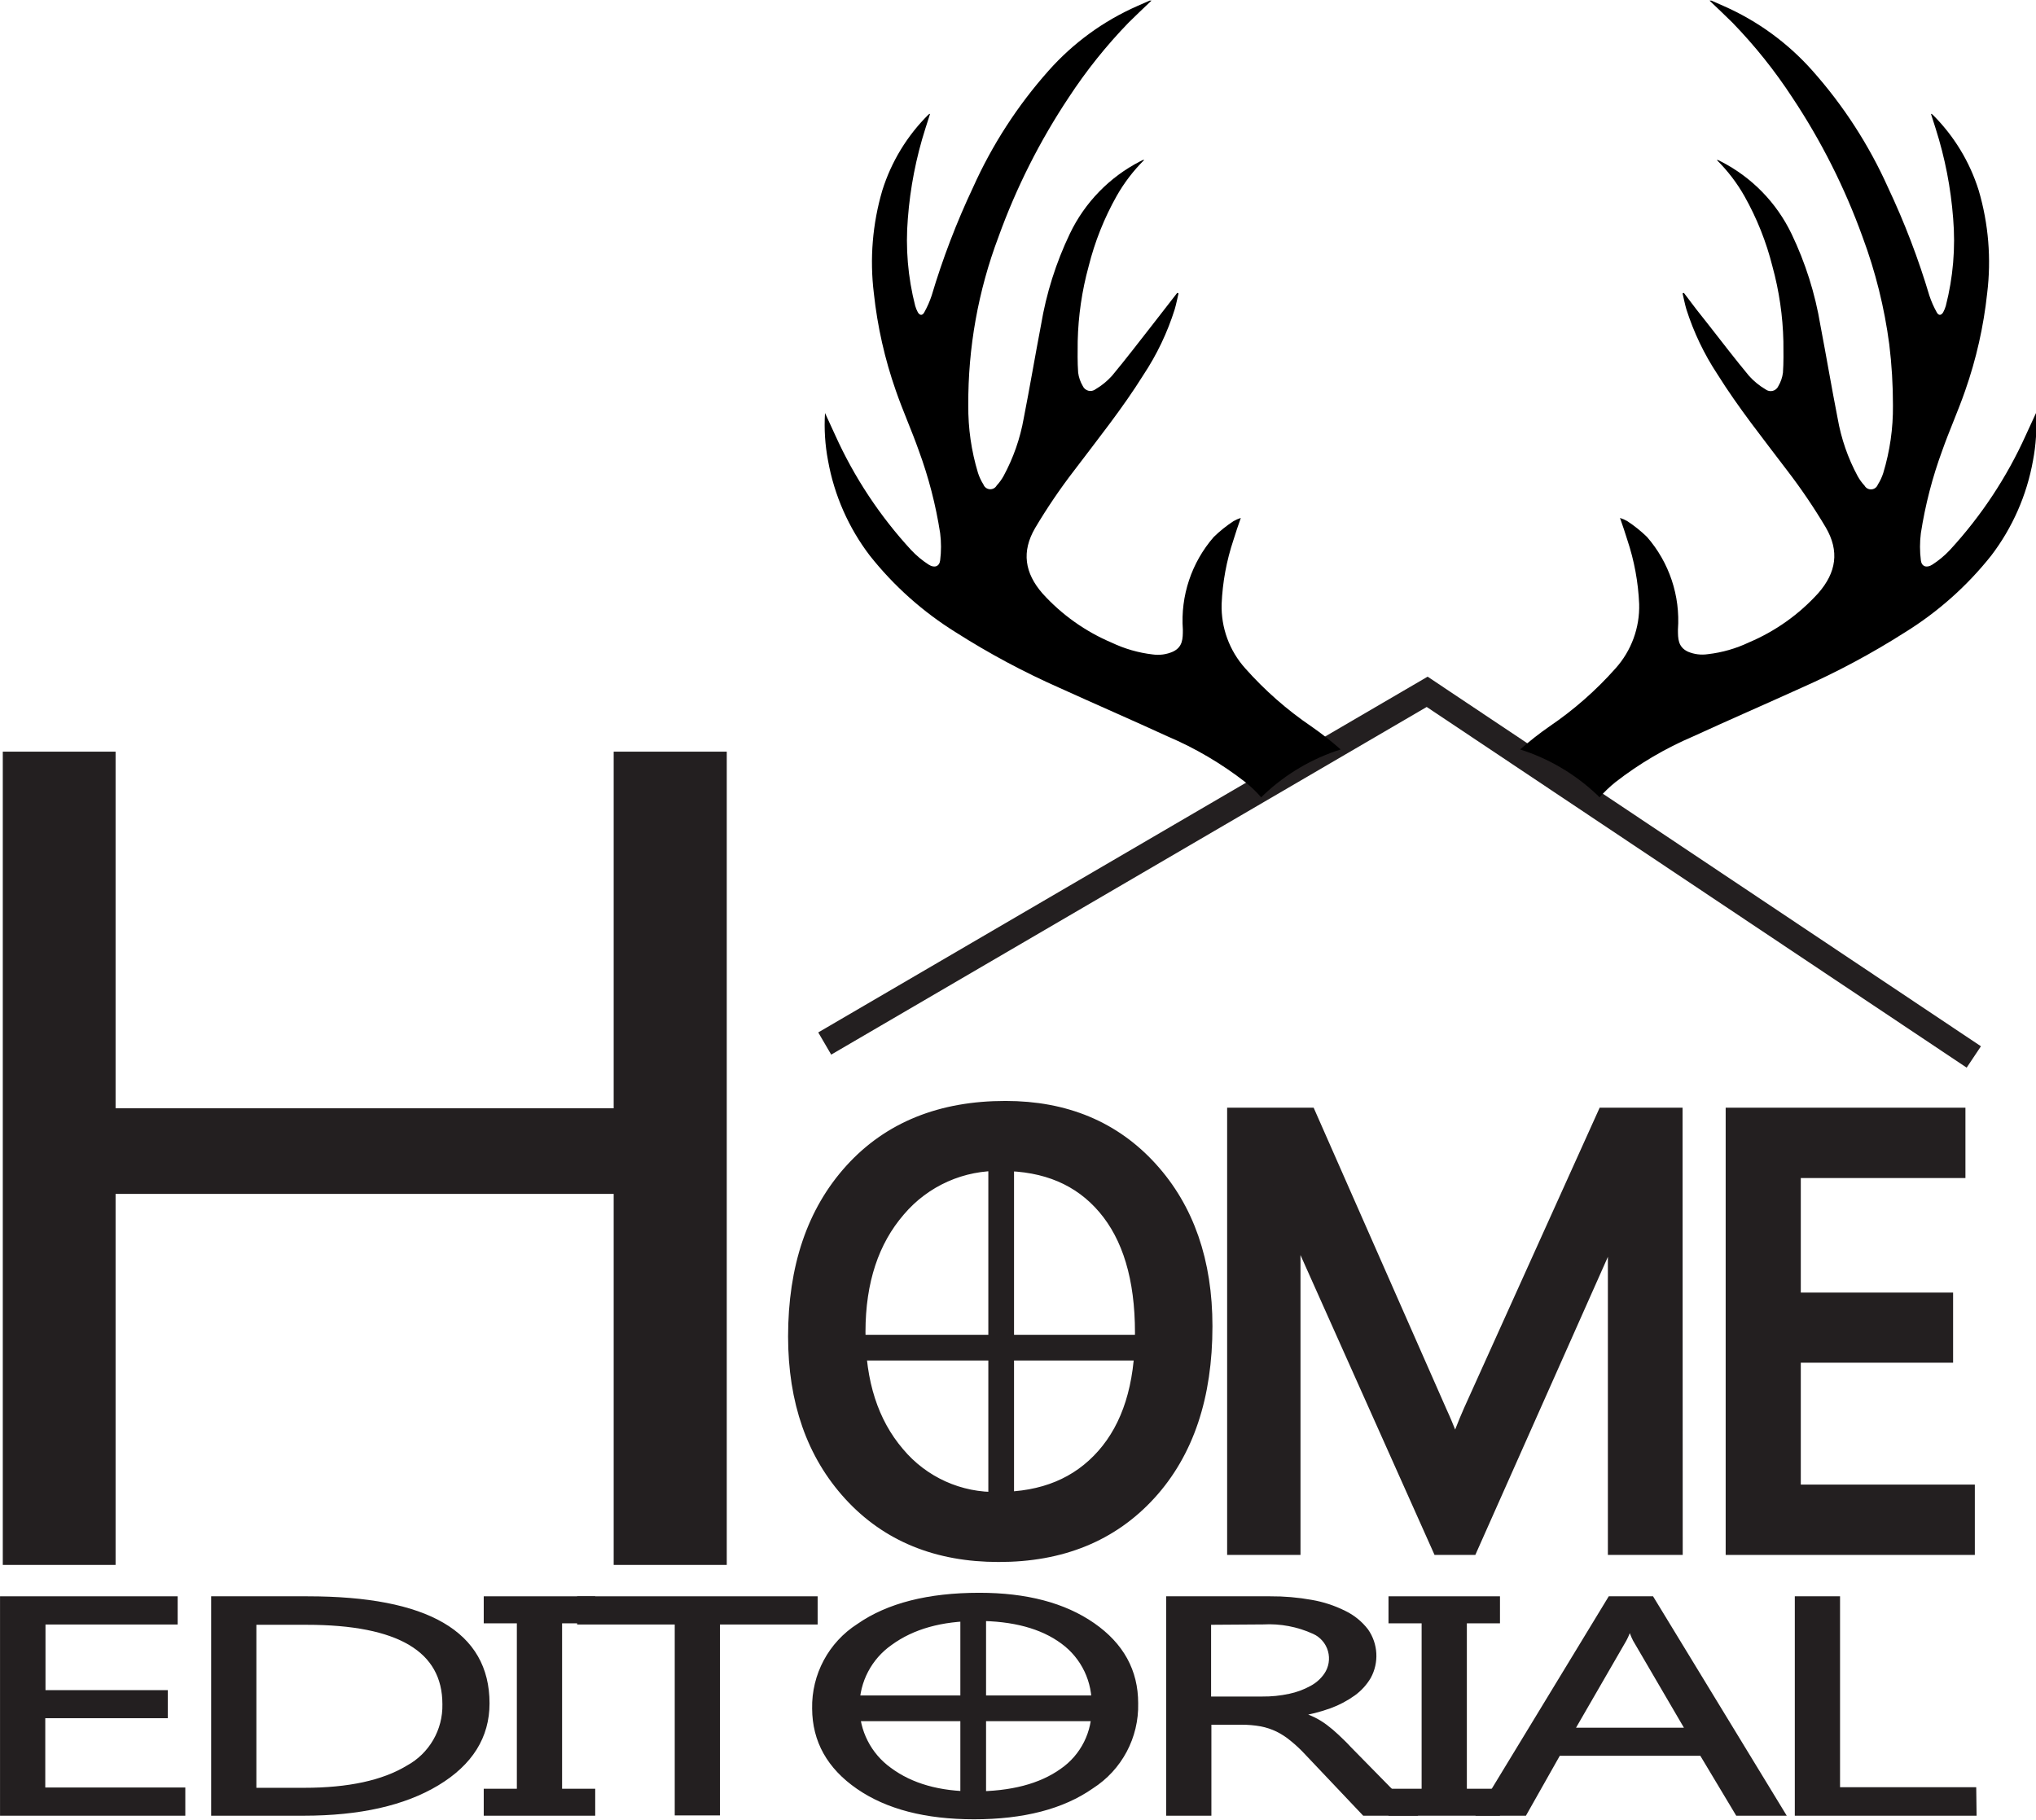
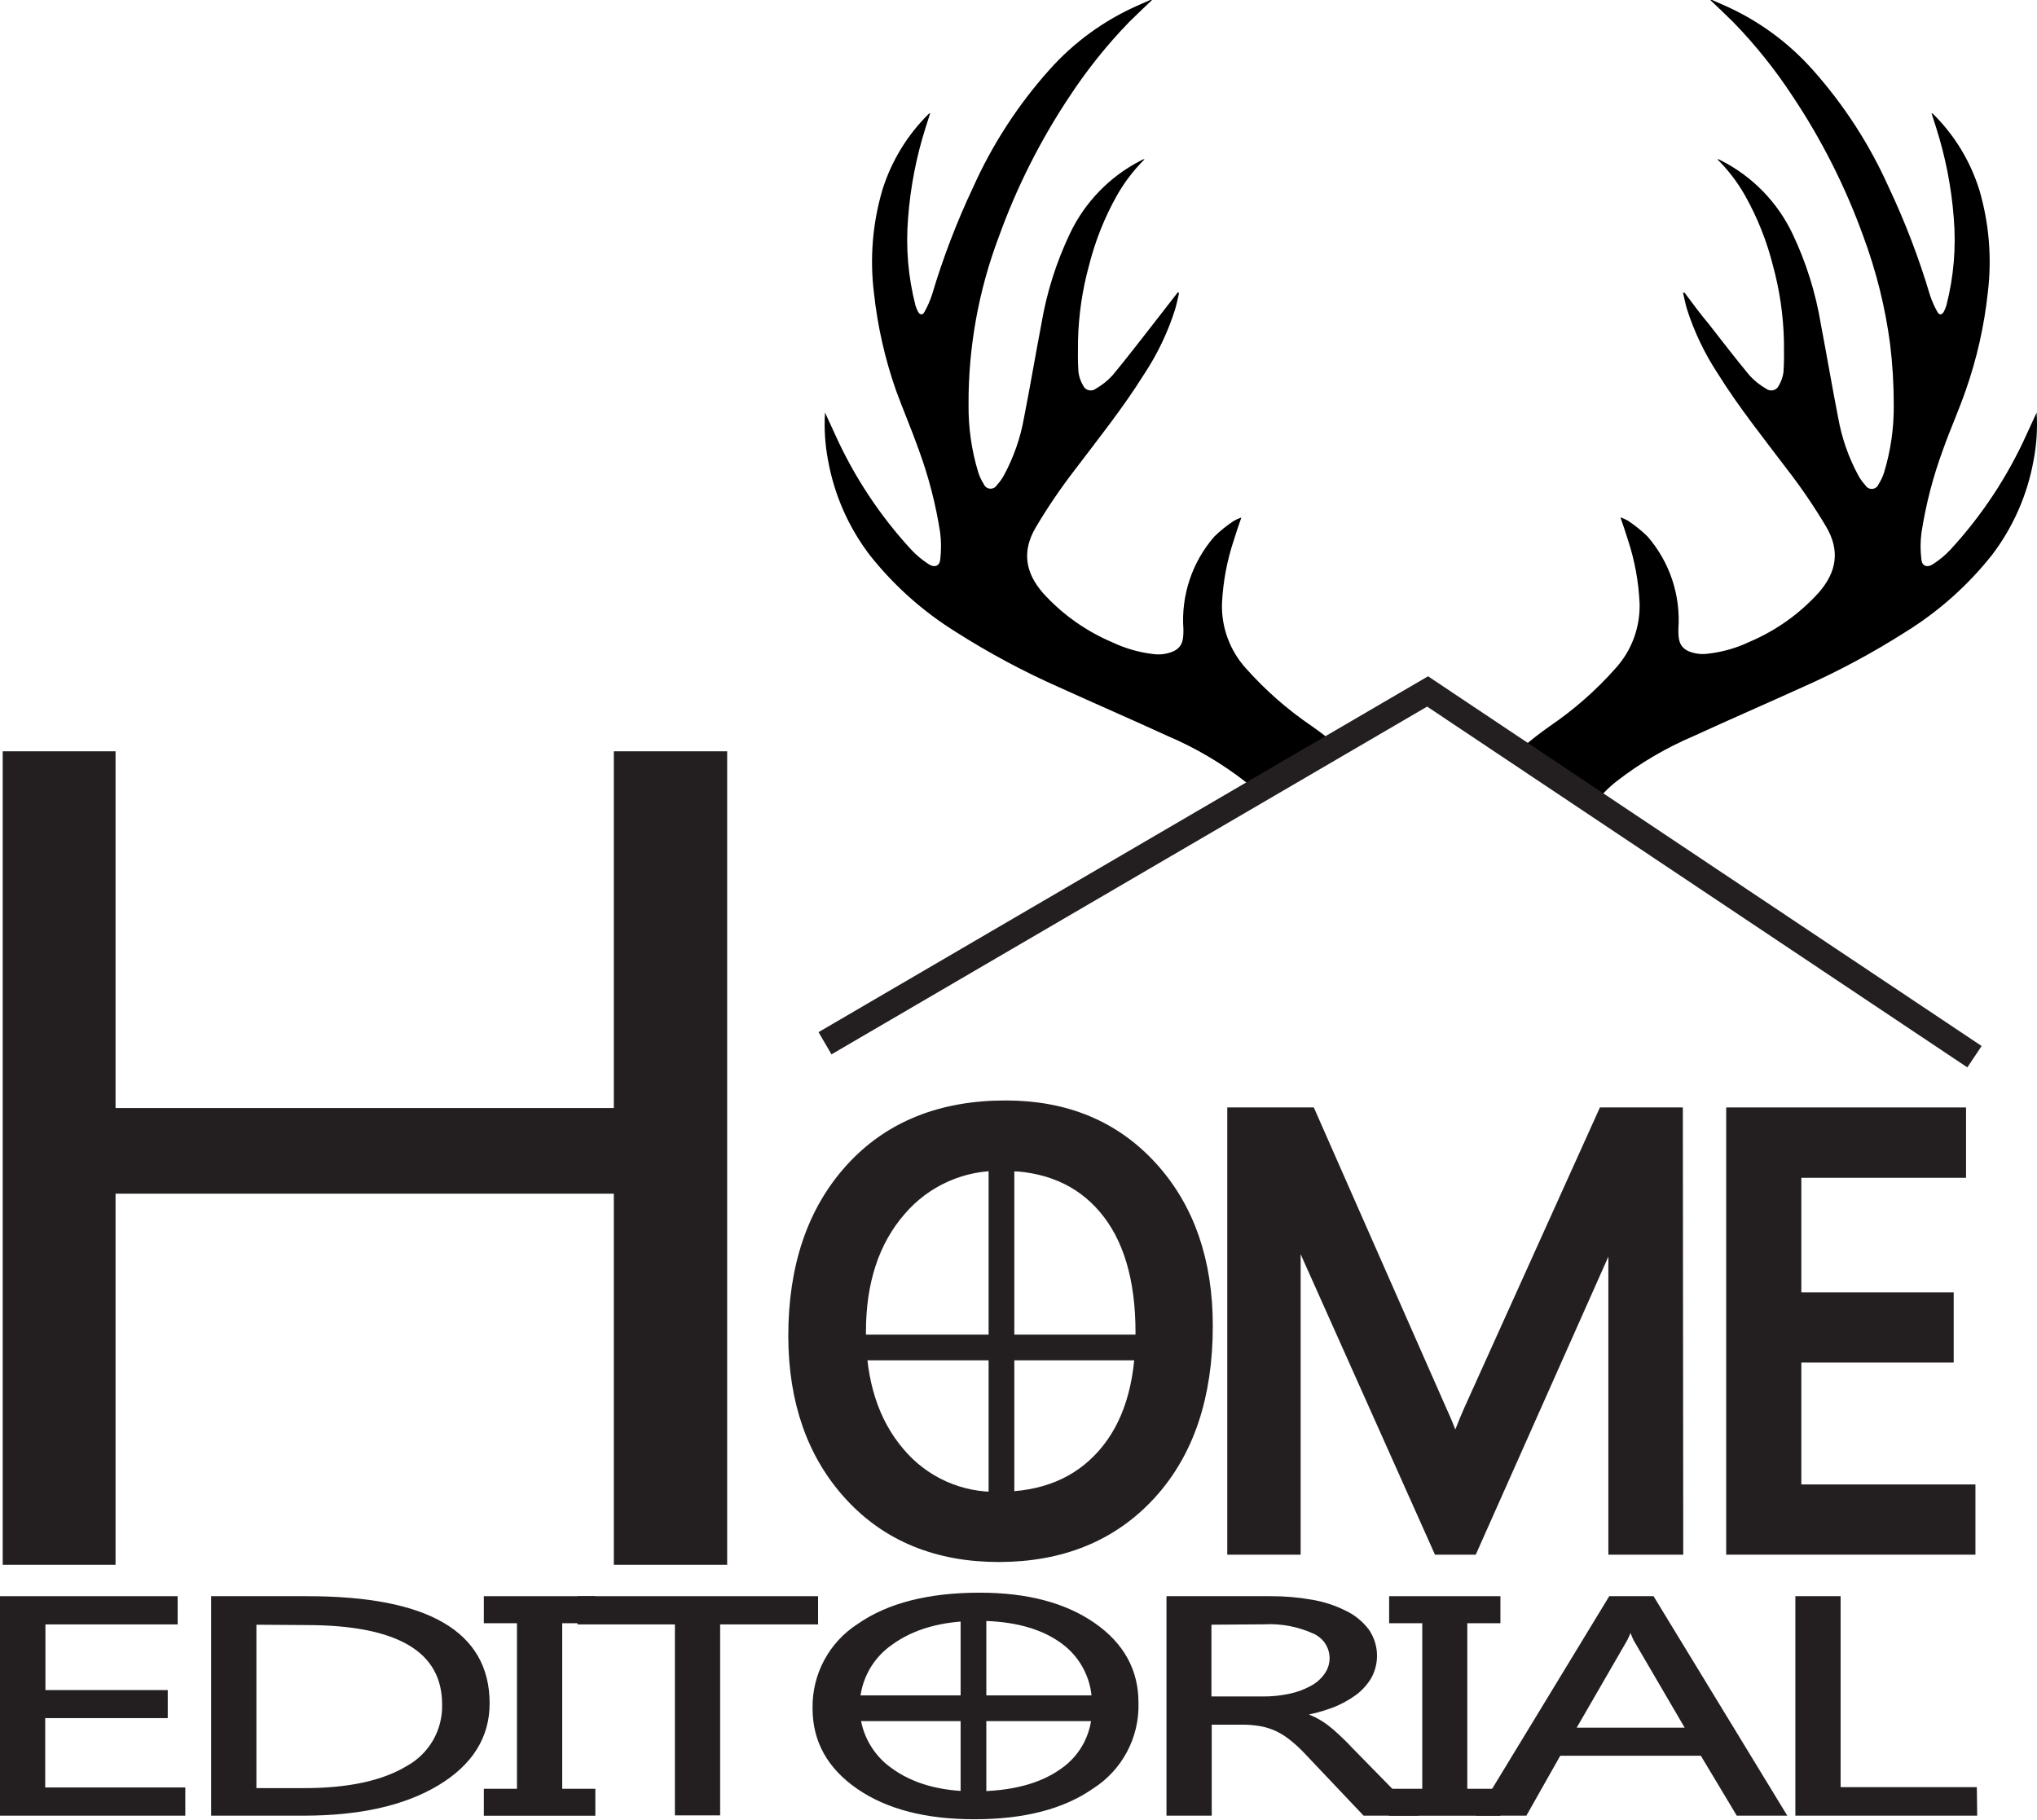
- <svg xmlns="http://www.w3.org/2000/svg" id="Layer_1" data-name="Layer 1" viewBox="0 0 277.26 247.78">
+ <svg xmlns="http://www.w3.org/2000/svg" id="Layer_1" data-name="Layer 1" viewBox="0 0 277.3 247.69">
  <defs>
    <style>.cls-1,.cls-2,.cls-3{fill:#231f20;}.cls-2,.cls-3,.cls-4{stroke:#231f20;stroke-miterlimit:10;}.cls-2,.cls-4{stroke-width:3.5px;}.cls-3{stroke-width:0.75px;}.cls-4{fill:none;}</style>
  </defs>
-   <path class="cls-1" d="M138,238H122.6V187.47H54.77V238H39.41V127.24H54.77v48.57H122.6V127.24H138Z" transform="translate(-39.03 -24.87)" />
-   <path class="cls-2" d="M175,235.85q-12.21,0-19.55-8t-7.35-20.95q0-13.85,7.49-22.1t20.38-8.24q11.88,0,19.15,8t7.27,20.94q0,14.06-7.45,22.22T175,235.85Zm.48-53.25a18.51,18.51,0,0,0-14.69,6.53q-5.64,6.52-5.65,17.13t5.51,17.08A18,18,0,0,0,175,229.81q9.45,0,14.9-6.17t5.44-17.26q0-11.37-5.28-17.57T175.43,182.6Z" transform="translate(-39.03 -24.87)" />
-   <path class="cls-2" d="M266.43,234.89h-6.69V196.37q0-4.56.56-11.17h-.16a35.4,35.4,0,0,1-1.72,5.57L238.8,234.89h-3.28l-19.58-43.8a33.58,33.58,0,0,1-1.72-5.89h-.16q.31,3.45.32,11.25v38.44h-6.49V177.48h8.89l17.62,40A50.87,50.87,0,0,1,237,224.4h.24q1.72-4.72,2.76-7.05l18-39.87h8.41Z" transform="translate(-39.03 -24.87)" />
-   <path class="cls-2" d="M306.21,234.89H275.78V177.48h29.15v6.08H282.51v19.1h20.74v6.05H282.51v20.1h23.7Z" transform="translate(-39.03 -24.87)" />
-   <path class="cls-3" d="M63.89,271.78H39.41V242.65H62.85v3.09h-18v9.69H61.5v3.07H44.82v10.19H63.89Z" transform="translate(-39.03 -24.87)" />
-   <path class="cls-3" d="M68.16,271.78V242.65H80.91q24.41,0,24.41,14.2,0,6.75-6.78,10.84t-18.15,4.09Zm5.41-26v22.95h6.89q9.08,0,14.14-3.06a9.66,9.66,0,0,0,5.05-8.7q0-11.19-18.87-11.19Z" transform="translate(-39.03 -24.87)" />
-   <path class="cls-3" d="M119.71,242.65v2.93H115.2v23.28h4.51v2.92H105.28v-2.92h4.51V245.58h-4.51v-2.93Z" transform="translate(-39.03 -24.87)" />
-   <path class="cls-3" d="M150,245.74H136.7v26h-5.41v-26H118v-3.09h32Z" transform="translate(-39.03 -24.87)" />
-   <path class="cls-3" d="M171.67,272.27q-9.82,0-15.73-4.08T150,257.56a13,13,0,0,1,6-11.21q6-4.18,16.4-4.18,9.56,0,15.41,4.06t5.84,10.62a13,13,0,0,1-6,11.27Q181.73,272.27,171.67,272.27Zm.39-27q-7.27,0-11.82,3.32a10.63,10.63,0,0,0-.11,17.35q4.43,3.29,11.54,3.28,7.61,0,12-3.13a10.13,10.13,0,0,0,4.38-8.75,10.43,10.43,0,0,0-4.25-8.92Q179.53,245.25,172.06,245.25Z" transform="translate(-39.03 -24.87)" />
-   <path class="cls-3" d="M231.27,271.78h-6.44l-7.73-8.16a19,19,0,0,0-2.06-1.94,10.18,10.18,0,0,0-2-1.31,9.23,9.23,0,0,0-2.26-.75,14.85,14.85,0,0,0-2.72-.23h-4.44v12.39h-5.41V242.65H212a30.41,30.41,0,0,1,5.59.48,16.08,16.08,0,0,1,4.44,1.45,8.26,8.26,0,0,1,3,2.43,5.9,5.9,0,0,1,.34,6.2,7.55,7.55,0,0,1-2.06,2.26,13.37,13.37,0,0,1-3.22,1.7,22.8,22.8,0,0,1-4.24,1.08v.08a12.15,12.15,0,0,1,2,.75,10.07,10.07,0,0,1,1.63,1,17.47,17.47,0,0,1,1.53,1.29c.5.48,1.07,1,1.69,1.68Zm-27.69-26V256.3h7.34a17,17,0,0,0,3.75-.38,10.75,10.75,0,0,0,3-1.11,5.72,5.72,0,0,0,2-1.77,4.05,4.05,0,0,0-1.69-6,14.8,14.8,0,0,0-6.94-1.31Z" transform="translate(-39.03 -24.87)" />
-   <path class="cls-3" d="M242.92,242.65v2.93h-4.51v23.28h4.51v2.92H228.49v-2.92H233V245.58h-4.51v-2.93Z" transform="translate(-39.03 -24.87)" />
-   <path class="cls-3" d="M281.68,271.78h-6l-4.89-8.16H251.22l-4.61,8.16h-6l17.71-29.13h5.61ZM269,260.55l-7.25-12.41a8.54,8.54,0,0,1-.71-1.95h-.13a7.45,7.45,0,0,1-.74,1.95L253,260.55Z" transform="translate(-39.03 -24.87)" />
-   <path class="cls-3" d="M307.82,271.78h-24V242.65h5.41v26h18.55Z" transform="translate(-39.03 -24.87)" />
-   <polyline class="cls-4" points="112.31 142.12 194.35 94.22 268.79 143.95" />
-   <line class="cls-4" x1="115.4" y1="183.54" x2="156.92" y2="183.54" />
-   <line class="cls-4" x1="136.34" y1="206.69" x2="136.34" y2="154.78" />
-   <line class="cls-4" x1="111.86" y1="232.66" x2="153.81" y2="232.66" />
-   <line class="cls-4" x1="132.53" y1="219.71" x2="132.53" y2="244.34" />
-   <path d="M210.78,133.46c.14-.14.27-.28.42-.41a27.16,27.16,0,0,1,10.4-6.11,42.83,42.83,0,0,0-4-3.14,48.42,48.42,0,0,1-9-7.91,12.6,12.6,0,0,1-3.21-8.76A31.74,31.74,0,0,1,207,98.41c.3-1,.62-1.9,1-3a4.89,4.89,0,0,0-1,.44A17.92,17.92,0,0,0,204.32,98a17.31,17.31,0,0,0-4.21,12.62c0,1.21,0,2.36-1.35,3A5.06,5.06,0,0,1,196,114a17.76,17.76,0,0,1-5.57-1.6A26.83,26.83,0,0,1,181,105.7c-2.43-2.79-2.89-5.7-1-8.93a78.87,78.87,0,0,1,5.32-7.84c3.23-4.27,6.59-8.47,9.42-13A35.39,35.39,0,0,0,199,67c.21-.72.35-1.45.52-2.17l-.18-.07q-1.68,2.18-3.37,4.34c-1.82,2.32-3.61,4.67-5.5,6.94a9.43,9.43,0,0,1-2.25,1.84,1.14,1.14,0,0,1-1.74-.44,4.81,4.81,0,0,1-.63-1.83c-.1-1.42-.07-2.84-.06-4.26a42.12,42.12,0,0,1,1.49-10.21,38.57,38.57,0,0,1,3.81-9.57,22.63,22.63,0,0,1,3.76-4.92.87.87,0,0,0-.17,0l-.38.19a21.54,21.54,0,0,0-9.58,9.86,46.6,46.6,0,0,0-3.93,12.45c-.81,4.23-1.52,8.47-2.35,12.69a25.93,25.93,0,0,1-2.74,7.85,6.62,6.62,0,0,1-.94,1.3,1,1,0,0,1-1.81-.14,6.88,6.88,0,0,1-.74-1.58,30.72,30.72,0,0,1-1.32-9.21A63.87,63.87,0,0,1,175,57.14a88.48,88.48,0,0,1,9.57-19,68.85,68.85,0,0,1,8.15-10.19c1-1,2.08-2,3.12-3h-.25c-.56.25-1.11.5-1.68.74a35,35,0,0,0-12.07,8.79,62.28,62.28,0,0,0-10.31,15.93,104.21,104.21,0,0,0-5.63,14.72,13.2,13.2,0,0,1-1,2.27c-.25.48-.62.45-.88,0a4.18,4.18,0,0,1-.36-.88,35.85,35.85,0,0,1-1-11.89,53.72,53.72,0,0,1,2.39-12.27c.2-.64.41-1.28.64-2a1,1,0,0,0-.2.09,25.1,25.1,0,0,0-6.31,10.36,34.69,34.69,0,0,0-1.15,14,59.15,59.15,0,0,0,3,13.28c.95,2.74,2.15,5.4,3.11,8.12a58.48,58.48,0,0,1,2.92,11.28,14.7,14.7,0,0,1,0,3.69c-.1.85-.79,1.09-1.56.59a12.64,12.64,0,0,1-2.4-2,58.68,58.68,0,0,1-10.34-15.65c-.47-1-.92-2-1.38-3a26,26,0,0,0,.41,6.48,30.07,30.07,0,0,0,5.69,12.94A45.7,45.7,0,0,0,169.21,111a106.09,106.09,0,0,0,14.12,7.56c4.89,2.22,9.82,4.36,14.7,6.6a47.59,47.59,0,0,1,10.6,6.24A17.05,17.05,0,0,1,210.78,133.46Z" transform="translate(-39.03 -24.87)" />
-   <path d="M256.86,133.46c-.14-.14-.27-.28-.42-.41a27.16,27.16,0,0,0-10.4-6.11,42.83,42.83,0,0,1,4-3.14,48.42,48.42,0,0,0,9-7.91,12.6,12.6,0,0,0,3.21-8.76,31.74,31.74,0,0,0-1.61-8.72c-.3-1-.62-1.9-1-3a4.89,4.89,0,0,1,1,.44A17.92,17.92,0,0,1,263.32,98a17.31,17.31,0,0,1,4.21,12.62c0,1.21,0,2.36,1.35,3a5.06,5.06,0,0,0,2.75.34,17.68,17.68,0,0,0,5.57-1.6,26.83,26.83,0,0,0,9.46-6.73c2.43-2.79,2.89-5.7,1-8.93a78.87,78.87,0,0,0-5.32-7.84c-3.23-4.27-6.59-8.47-9.42-13A35.74,35.74,0,0,1,268.68,67c-.21-.72-.35-1.45-.52-2.17l.18-.07Q270,67,271.71,69.12c1.82,2.32,3.61,4.67,5.5,6.94a9.43,9.43,0,0,0,2.25,1.84,1.14,1.14,0,0,0,1.74-.44,4.81,4.81,0,0,0,.63-1.83c.1-1.42.07-2.84.06-4.26a42.12,42.12,0,0,0-1.49-10.21,38.57,38.57,0,0,0-3.81-9.57,22.63,22.63,0,0,0-3.76-4.92.87.87,0,0,1,.17,0l.38.19A21.54,21.54,0,0,1,283,56.72a46.25,46.25,0,0,1,3.93,12.45c.81,4.23,1.52,8.47,2.35,12.69A25.93,25.93,0,0,0,292,89.71a6.62,6.62,0,0,0,.94,1.3,1,1,0,0,0,1.81-.14,6.88,6.88,0,0,0,.74-1.58,30.72,30.72,0,0,0,1.32-9.21,67.73,67.73,0,0,0-.5-8.3,66.9,66.9,0,0,0-3.64-14.64,88.48,88.48,0,0,0-9.57-19,68.21,68.21,0,0,0-8.15-10.19c-1-1-2.08-2-3.12-3h.25c.56.25,1.11.5,1.68.74a35,35,0,0,1,12.07,8.79,62.28,62.28,0,0,1,10.31,15.93,104.21,104.21,0,0,1,5.63,14.72,13.2,13.2,0,0,0,1,2.27c.25.48.62.45.88,0a4.18,4.18,0,0,0,.36-.88,35.85,35.85,0,0,0,1-11.89,53.72,53.72,0,0,0-2.39-12.27c-.2-.64-.41-1.28-.64-2a1,1,0,0,1,.2.09,25.1,25.1,0,0,1,6.31,10.36,34.69,34.69,0,0,1,1.15,14,59.15,59.15,0,0,1-3,13.28c-.95,2.74-2.15,5.4-3.11,8.12a58.48,58.48,0,0,0-2.92,11.28,14.7,14.7,0,0,0,0,3.69c.1.85.79,1.09,1.56.59a12.64,12.64,0,0,0,2.4-2,58.68,58.68,0,0,0,10.34-15.65c.47-1,.92-2,1.38-3a26,26,0,0,1-.41,6.48,30.07,30.07,0,0,1-5.69,12.94A45.7,45.7,0,0,1,298.43,111a106.09,106.09,0,0,1-14.12,7.56c-4.89,2.22-9.82,4.36-14.7,6.6a47.81,47.81,0,0,0-10.6,6.24A17.05,17.05,0,0,0,256.86,133.46Z" transform="translate(-39.03 -24.87)" />
+   <path class="cls-1" d="M99,213.13H83.57V162.6H15.74v50.53H.38V102.37H15.74v48.57H83.57V102.37H99Z" transform="translate(-0.01 -0.08)" />
+   <path class="cls-2" d="M136,211q-12.21,0-19.55-8T109.07,182q0-13.84,7.49-22.1t20.38-8.24q11.88,0,19.15,8t7.27,20.94q0,14.06-7.45,22.22T136,211Zm.48-53.25a18.52,18.52,0,0,0-14.69,6.53q-5.64,6.53-5.65,17.13t5.51,17.08A18,18,0,0,0,136,204.94q9.45,0,14.9-6.17t5.44-17.26q0-11.37-5.28-17.57t-14.63-6.21Z" transform="translate(-0.01 -0.08)" />
+   <path class="cls-2" d="M227.4,210h-6.69V171.5q0-4.56.56-11.17h-.16a35.16,35.16,0,0,1-1.72,5.57L199.77,210h-3.28l-19.58-43.8a33.66,33.66,0,0,1-1.72-5.89H175c.21,2.3.31,6,.32,11.25V210h-6.49V152.61h8.89l17.62,40a51.43,51.43,0,0,1,2.6,6.92h.24q1.72-4.72,2.76-7.05l18-39.87h8.41Z" transform="translate(-0.01 -0.08)" />
+   <path class="cls-2" d="M267.18,210H236.75V152.61H265.9v6.08H243.48v19.1h20.74v6.05H243.48v20.1h23.7Z" transform="translate(-0.01 -0.08)" />
+   <path class="cls-3" d="M24.86,246.91H.38V217.78H23.82v3.09h-18v9.69H22.47v3.07H5.79v10.19H24.86Z" transform="translate(-0.01 -0.08)" />
+   <path class="cls-3" d="M29.13,246.91V217.78H41.88q24.4,0,24.41,14.2,0,6.75-6.78,10.84t-18.15,4.09Zm5.41-26v23h6.89q9.07,0,14.14-3.06a9.66,9.66,0,0,0,5-8.7q0-11.19-18.87-11.19Z" transform="translate(-0.01 -0.08)" />
+   <path class="cls-3" d="M80.68,217.78v2.93H76.17V244h4.51v2.92H66.25V244h4.51V220.71H66.25v-2.93Z" transform="translate(-0.01 -0.08)" />
+   <path class="cls-3" d="M111,220.87H97.67v26H92.26v-26H79v-3.09h32Z" transform="translate(-0.01 -0.08)" />
+   <path class="cls-3" d="M132.64,247.4q-9.82,0-15.73-4.08T111,232.69a13,13,0,0,1,6-11.21q6-4.18,16.4-4.18,9.56,0,15.41,4.06T154.62,232a13,13,0,0,1-6,11.27Q142.7,247.41,132.64,247.4Zm.39-27q-7.27,0-11.82,3.32a10.63,10.63,0,0,0-2.63,14.8,10.52,10.52,0,0,0,2.52,2.55q4.43,3.28,11.54,3.28,7.61,0,12-3.13a10.11,10.11,0,0,0,4.38-8.75,10.44,10.44,0,0,0-4.25-8.92q-4.28-3.17-11.74-3.17Z" transform="translate(-0.01 -0.08)" />
+   <path class="cls-3" d="M192.24,246.91H185.8l-7.73-8.16a18.85,18.85,0,0,0-2.06-1.94,10.29,10.29,0,0,0-2-1.31,9.09,9.09,0,0,0-2.26-.75,14.62,14.62,0,0,0-2.72-.23h-4.44v12.39h-5.41V217.78H173a30.81,30.81,0,0,1,5.59.48,15.84,15.84,0,0,1,4.44,1.45,8.15,8.15,0,0,1,3,2.43,5.9,5.9,0,0,1,.34,6.2,7.55,7.55,0,0,1-2.06,2.26,13.41,13.41,0,0,1-3.22,1.7,22.35,22.35,0,0,1-4.24,1.08v.08a11.73,11.73,0,0,1,2,.75,10.47,10.47,0,0,1,1.63,1A17.11,17.11,0,0,1,182,236.5c.5.48,1.07,1,1.69,1.68Zm-27.69-26v10.52h7.34a16.87,16.87,0,0,0,3.75-.38,10.73,10.73,0,0,0,3-1.11,5.67,5.67,0,0,0,2-1.77,4,4,0,0,0-1-5.63,3.21,3.21,0,0,0-.65-.37,14.78,14.78,0,0,0-6.94-1.31Z" transform="translate(-0.01 -0.08)" />
+   <path class="cls-3" d="M203.89,217.78v2.93h-4.51V244h4.51v2.92H189.46V244H194V220.71h-4.51v-2.93Z" transform="translate(-0.01 -0.08)" />
+   <path class="cls-3" d="M242.65,246.91h-6l-4.89-8.16H212.19l-4.61,8.16h-6l17.71-29.13h5.61ZM230,235.68l-7.25-12.41a8.43,8.43,0,0,1-.71-2h-.13a7.2,7.2,0,0,1-.74,2L214,235.68Z" transform="translate(-0.01 -0.08)" />
+   <path class="cls-3" d="M268.79,246.91h-24V217.78h5.41v26h18.55Z" transform="translate(-0.01 -0.08)" />
+   <path d="M171.75,108.59c.14-.14.27-.28.42-.41a27.12,27.12,0,0,1,10.4-6.11,44.91,44.91,0,0,0-4-3.14,48.09,48.09,0,0,1-9-7.91,12.61,12.61,0,0,1-3.21-8.76A32,32,0,0,1,168,73.54c.3-1,.62-1.9,1-3a5.24,5.24,0,0,0-1,.44,17.91,17.91,0,0,0-2.68,2.15,17.32,17.32,0,0,0-4.21,12.62c0,1.21,0,2.36-1.35,3a5.12,5.12,0,0,1-2.76.38,17.8,17.8,0,0,1-5.57-1.6,26.89,26.89,0,0,1-9.43-6.7c-2.43-2.79-2.89-5.7-1-8.93a77.13,77.13,0,0,1,5.32-7.84c3.23-4.27,6.59-8.47,9.42-13A35.25,35.25,0,0,0,160,42.13c.21-.72.35-1.45.52-2.17l-.18-.07q-1.68,2.18-3.37,4.34c-1.82,2.32-3.61,4.67-5.5,6.94A9.26,9.26,0,0,1,149.19,53a1.14,1.14,0,0,1-1.6-.2,1.49,1.49,0,0,1-.14-.24,4.75,4.75,0,0,1-.63-1.83c-.1-1.42-.07-2.84-.06-4.26a42.47,42.47,0,0,1,1.49-10.21,38.8,38.8,0,0,1,3.81-9.57,22.77,22.77,0,0,1,3.76-4.92.49.49,0,0,0-.17,0l-.38.19a21.57,21.57,0,0,0-9.58,9.86,46.64,46.64,0,0,0-3.93,12.45c-.81,4.23-1.52,8.47-2.35,12.69a26,26,0,0,1-2.74,7.85,6.73,6.73,0,0,1-.94,1.3,1,1,0,0,1-1.36.38,1,1,0,0,1-.45-.52,6.91,6.91,0,0,1-.74-1.58,30.59,30.59,0,0,1-1.32-9.21A63.82,63.82,0,0,1,136,32.27a88.4,88.4,0,0,1,9.57-19,69,69,0,0,1,8.15-10.19c1-1,2.08-2,3.12-3h-.25c-.56.25-1.11.5-1.68.74a35,35,0,0,0-12.07,8.79A62.09,62.09,0,0,0,132.5,25.54a103.57,103.57,0,0,0-5.63,14.72,13.15,13.15,0,0,1-1,2.27c-.25.48-.62.45-.88,0a4.52,4.52,0,0,1-.36-.88,35.81,35.81,0,0,1-1-11.89A54,54,0,0,1,126,17.49c.2-.64.41-1.28.64-2a.72.72,0,0,0-.2.09,25,25,0,0,0-6.31,10.36,34.68,34.68,0,0,0-1.15,14,59.29,59.29,0,0,0,3,13.28c1,2.74,2.15,5.4,3.11,8.12A58.45,58.45,0,0,1,128,72.62a15.19,15.19,0,0,1,0,3.69c-.1.85-.79,1.09-1.56.59a12.44,12.44,0,0,1-2.4-2,58.86,58.86,0,0,1-10.34-15.65c-.47-1-.92-2-1.38-3a26.06,26.06,0,0,0,.41,6.48,30.05,30.05,0,0,0,5.69,12.94,45.74,45.74,0,0,0,11.73,10.46,106.33,106.33,0,0,0,14.12,7.56c4.89,2.22,9.82,4.36,14.7,6.6a47.48,47.48,0,0,1,10.6,6.24A16.74,16.74,0,0,1,171.75,108.59Z" transform="translate(-0.01 -0.08)" />
+   <path d="M217.83,108.59c-.14-.14-.27-.28-.42-.41a27.12,27.12,0,0,0-10.4-6.11,44.91,44.91,0,0,1,4-3.14A48.09,48.09,0,0,0,220,91a12.61,12.61,0,0,0,3.21-8.76,32,32,0,0,0-1.61-8.72c-.3-1-.62-1.9-1-3a5.24,5.24,0,0,1,1,.44,17.91,17.91,0,0,1,2.68,2.15,17.32,17.32,0,0,1,4.21,12.62c0,1.21,0,2.36,1.35,3a5.08,5.08,0,0,0,2.75.34,17.54,17.54,0,0,0,5.57-1.6,26.77,26.77,0,0,0,9.46-6.73c2.43-2.79,2.89-5.7,1-8.93A77.13,77.13,0,0,0,243.31,64c-3.23-4.27-6.59-8.47-9.42-13a35.94,35.94,0,0,1-4.24-8.86c-.21-.72-.35-1.45-.52-2.17l.18-.07c1.11,1.49,2.23,3,3.37,4.36,1.82,2.32,3.61,4.67,5.5,6.94A9.26,9.26,0,0,0,240.43,53a1.14,1.14,0,0,0,1.6-.2,1.49,1.49,0,0,0,.14-.24,4.75,4.75,0,0,0,.63-1.83c.1-1.42.07-2.84.06-4.26a42.47,42.47,0,0,0-1.49-10.21,38.8,38.8,0,0,0-3.81-9.57,22.77,22.77,0,0,0-3.76-4.92.49.49,0,0,1,.17,0l.38.19A21.56,21.56,0,0,1,244,31.85,46.18,46.18,0,0,1,247.9,44.3c.81,4.23,1.52,8.47,2.35,12.69A26,26,0,0,0,253,64.84a6.73,6.73,0,0,0,.94,1.3,1,1,0,0,0,1.36.38,1,1,0,0,0,.45-.52,6.91,6.91,0,0,0,.74-1.58,30.59,30.59,0,0,0,1.32-9.21,67.73,67.73,0,0,0-.5-8.3,67.19,67.19,0,0,0-3.64-14.64,88.4,88.4,0,0,0-9.57-19,67.7,67.7,0,0,0-8.15-10.19c-1-1-2.08-2-3.12-3h.25c.56.25,1.11.5,1.68.74A35,35,0,0,1,246.8,9.61a62.09,62.09,0,0,1,10.31,15.93,103.57,103.57,0,0,1,5.63,14.72,13.15,13.15,0,0,0,1,2.27c.25.48.62.45.88,0a4.52,4.52,0,0,0,.36-.88,35.81,35.81,0,0,0,1-11.89,54,54,0,0,0-2.39-12.27c-.2-.64-.41-1.28-.64-2a.72.72,0,0,1,.2.09,25,25,0,0,1,6.31,10.36,34.68,34.68,0,0,1,1.15,14,59.29,59.29,0,0,1-3,13.28c-.95,2.74-2.15,5.4-3.11,8.12a58.45,58.45,0,0,0-2.92,11.28,14.24,14.24,0,0,0,0,3.69c.1.85.79,1.09,1.56.59a12.44,12.44,0,0,0,2.4-2,58.86,58.86,0,0,0,10.34-15.65c.47-1,.92-2,1.38-3a26.06,26.06,0,0,1-.41,6.48,30.05,30.05,0,0,1-5.69,12.94A45.7,45.7,0,0,1,259.4,86.13a106.33,106.33,0,0,1-14.12,7.56c-4.89,2.22-9.82,4.36-14.7,6.6a47.48,47.48,0,0,0-10.6,6.24A16.74,16.74,0,0,0,217.83,108.59Z" transform="translate(-0.01 -0.08)" />
+   <polyline class="cls-4" points="112.31 142.04 194.34 94.14 268.79 143.87" />
+   <line class="cls-4" x1="115.4" y1="183.46" x2="156.91" y2="183.46" />
+   <line class="cls-4" x1="136.33" y1="206.61" x2="136.33" y2="154.7" />
+   <line class="cls-4" x1="111.85" y1="232.58" x2="153.8" y2="232.58" />
+   <line class="cls-4" x1="132.52" y1="219.63" x2="132.52" y2="244.26" />
</svg>
